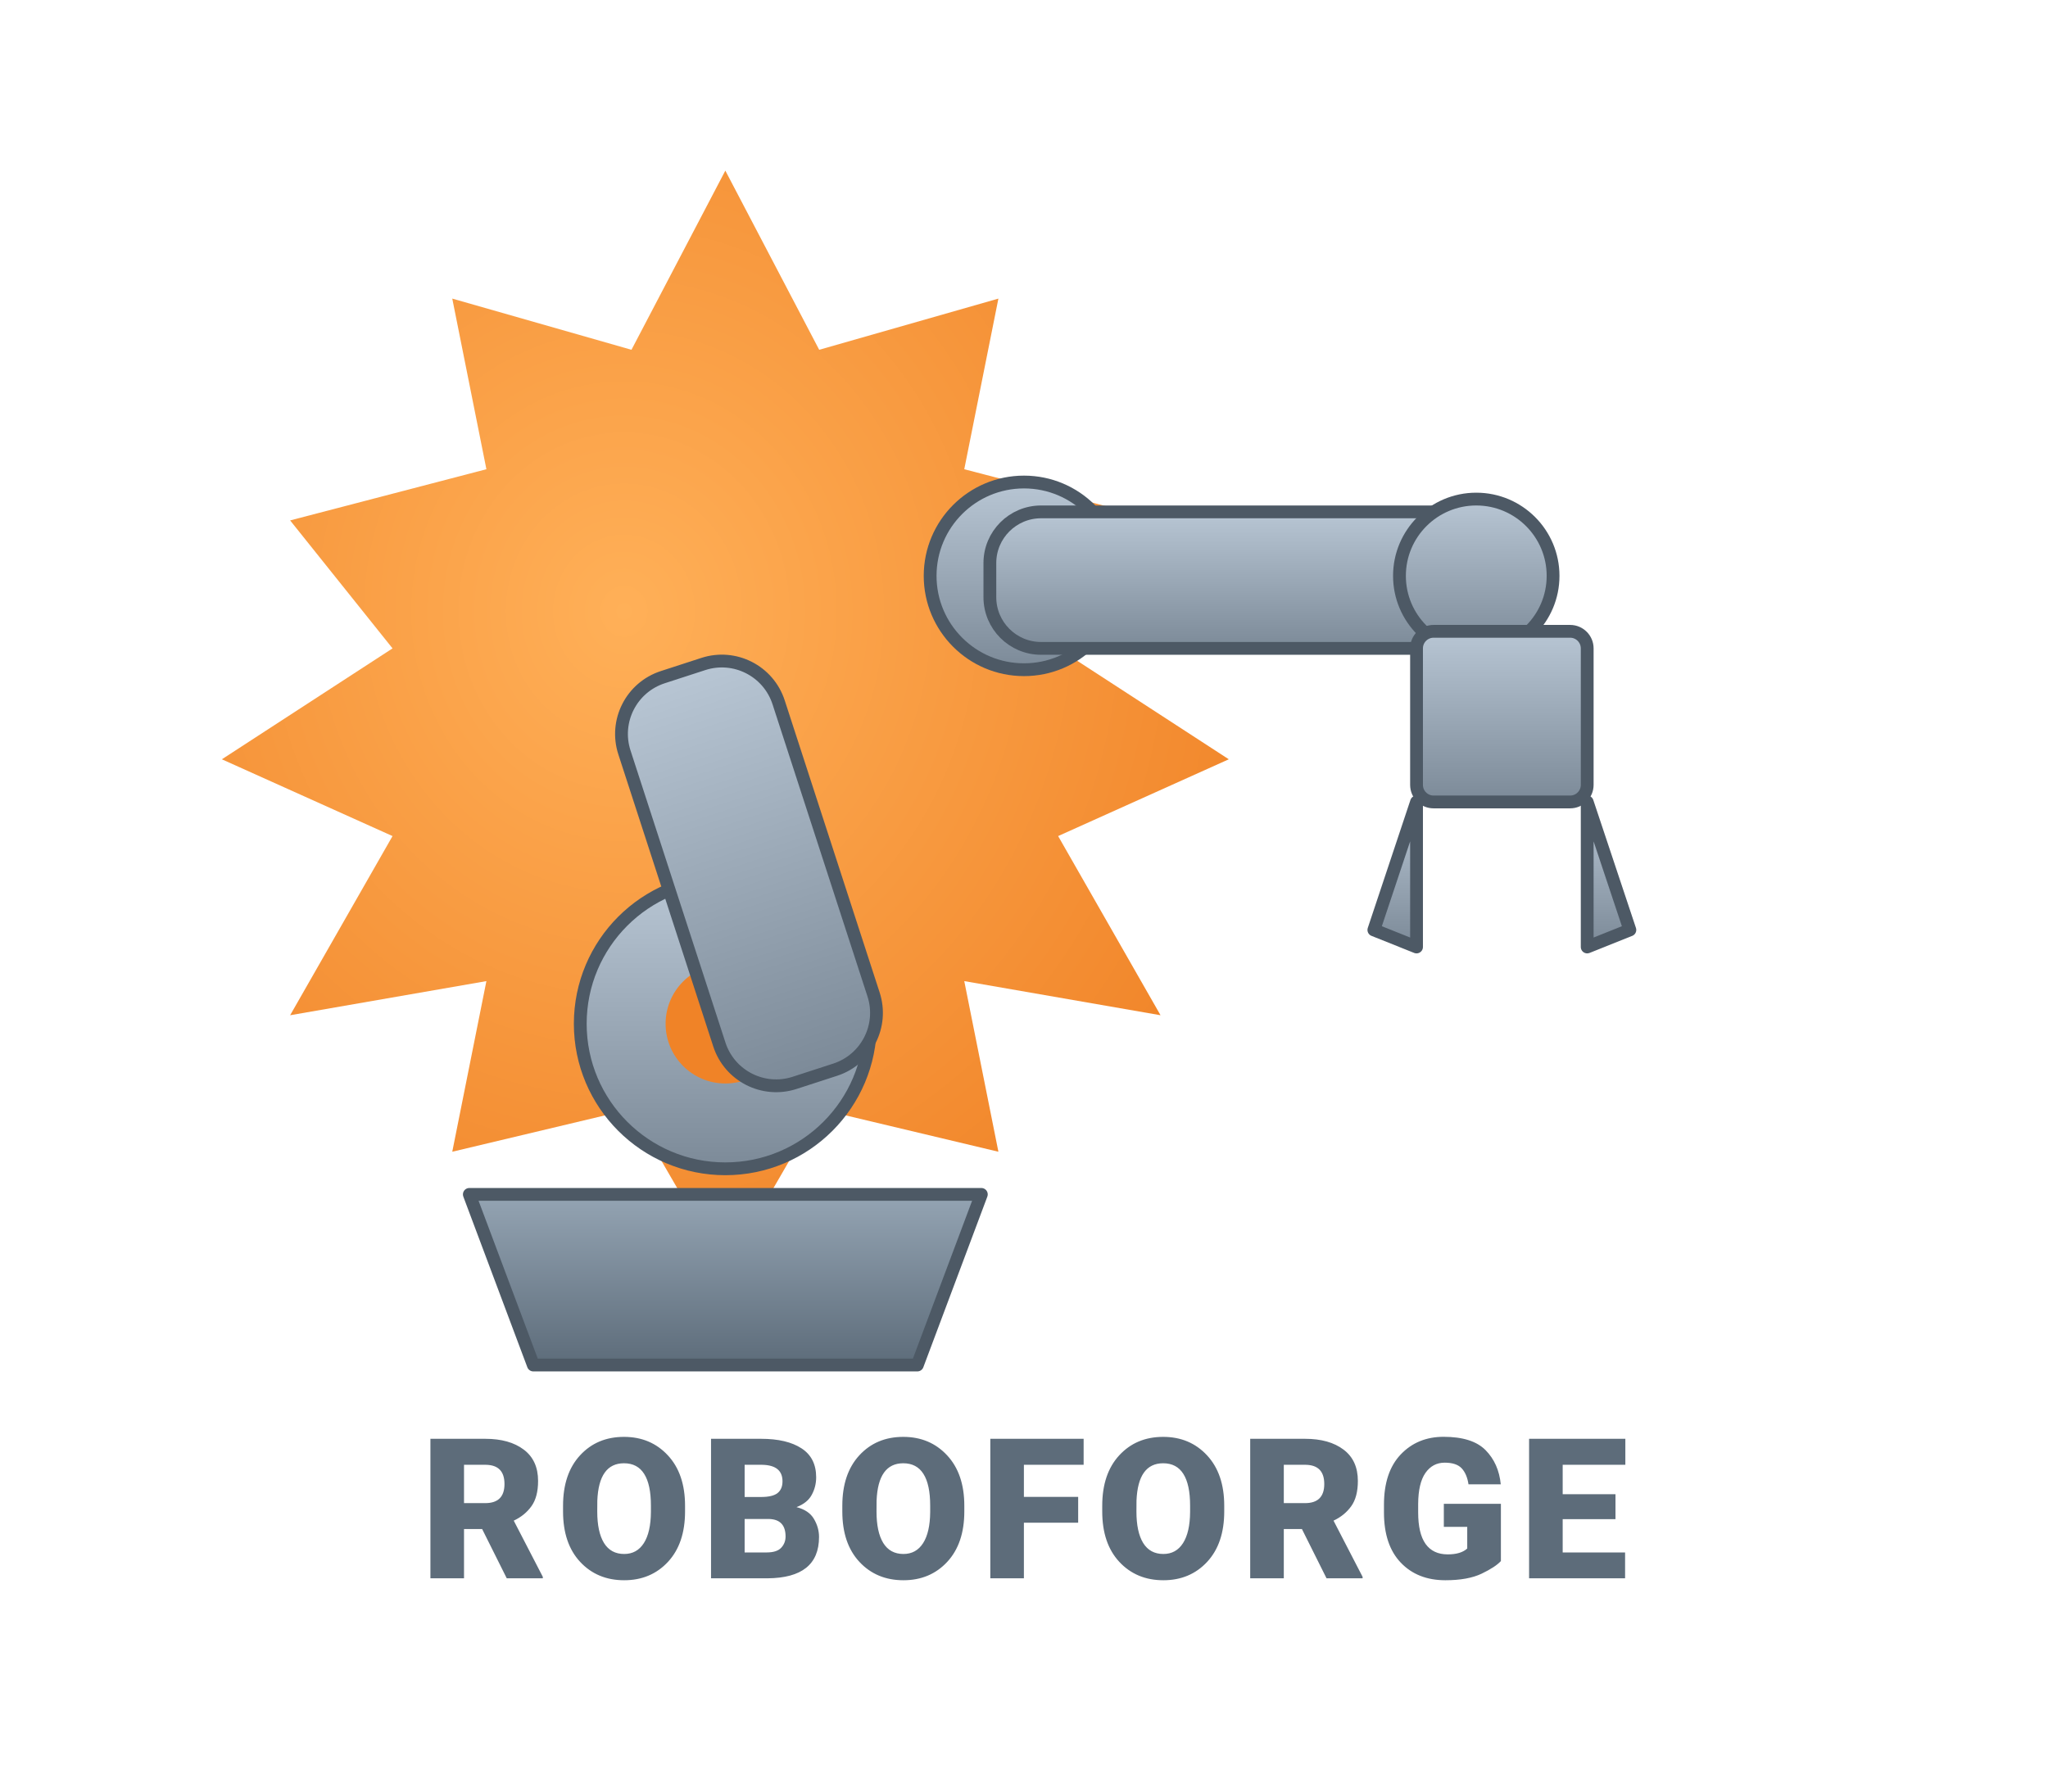
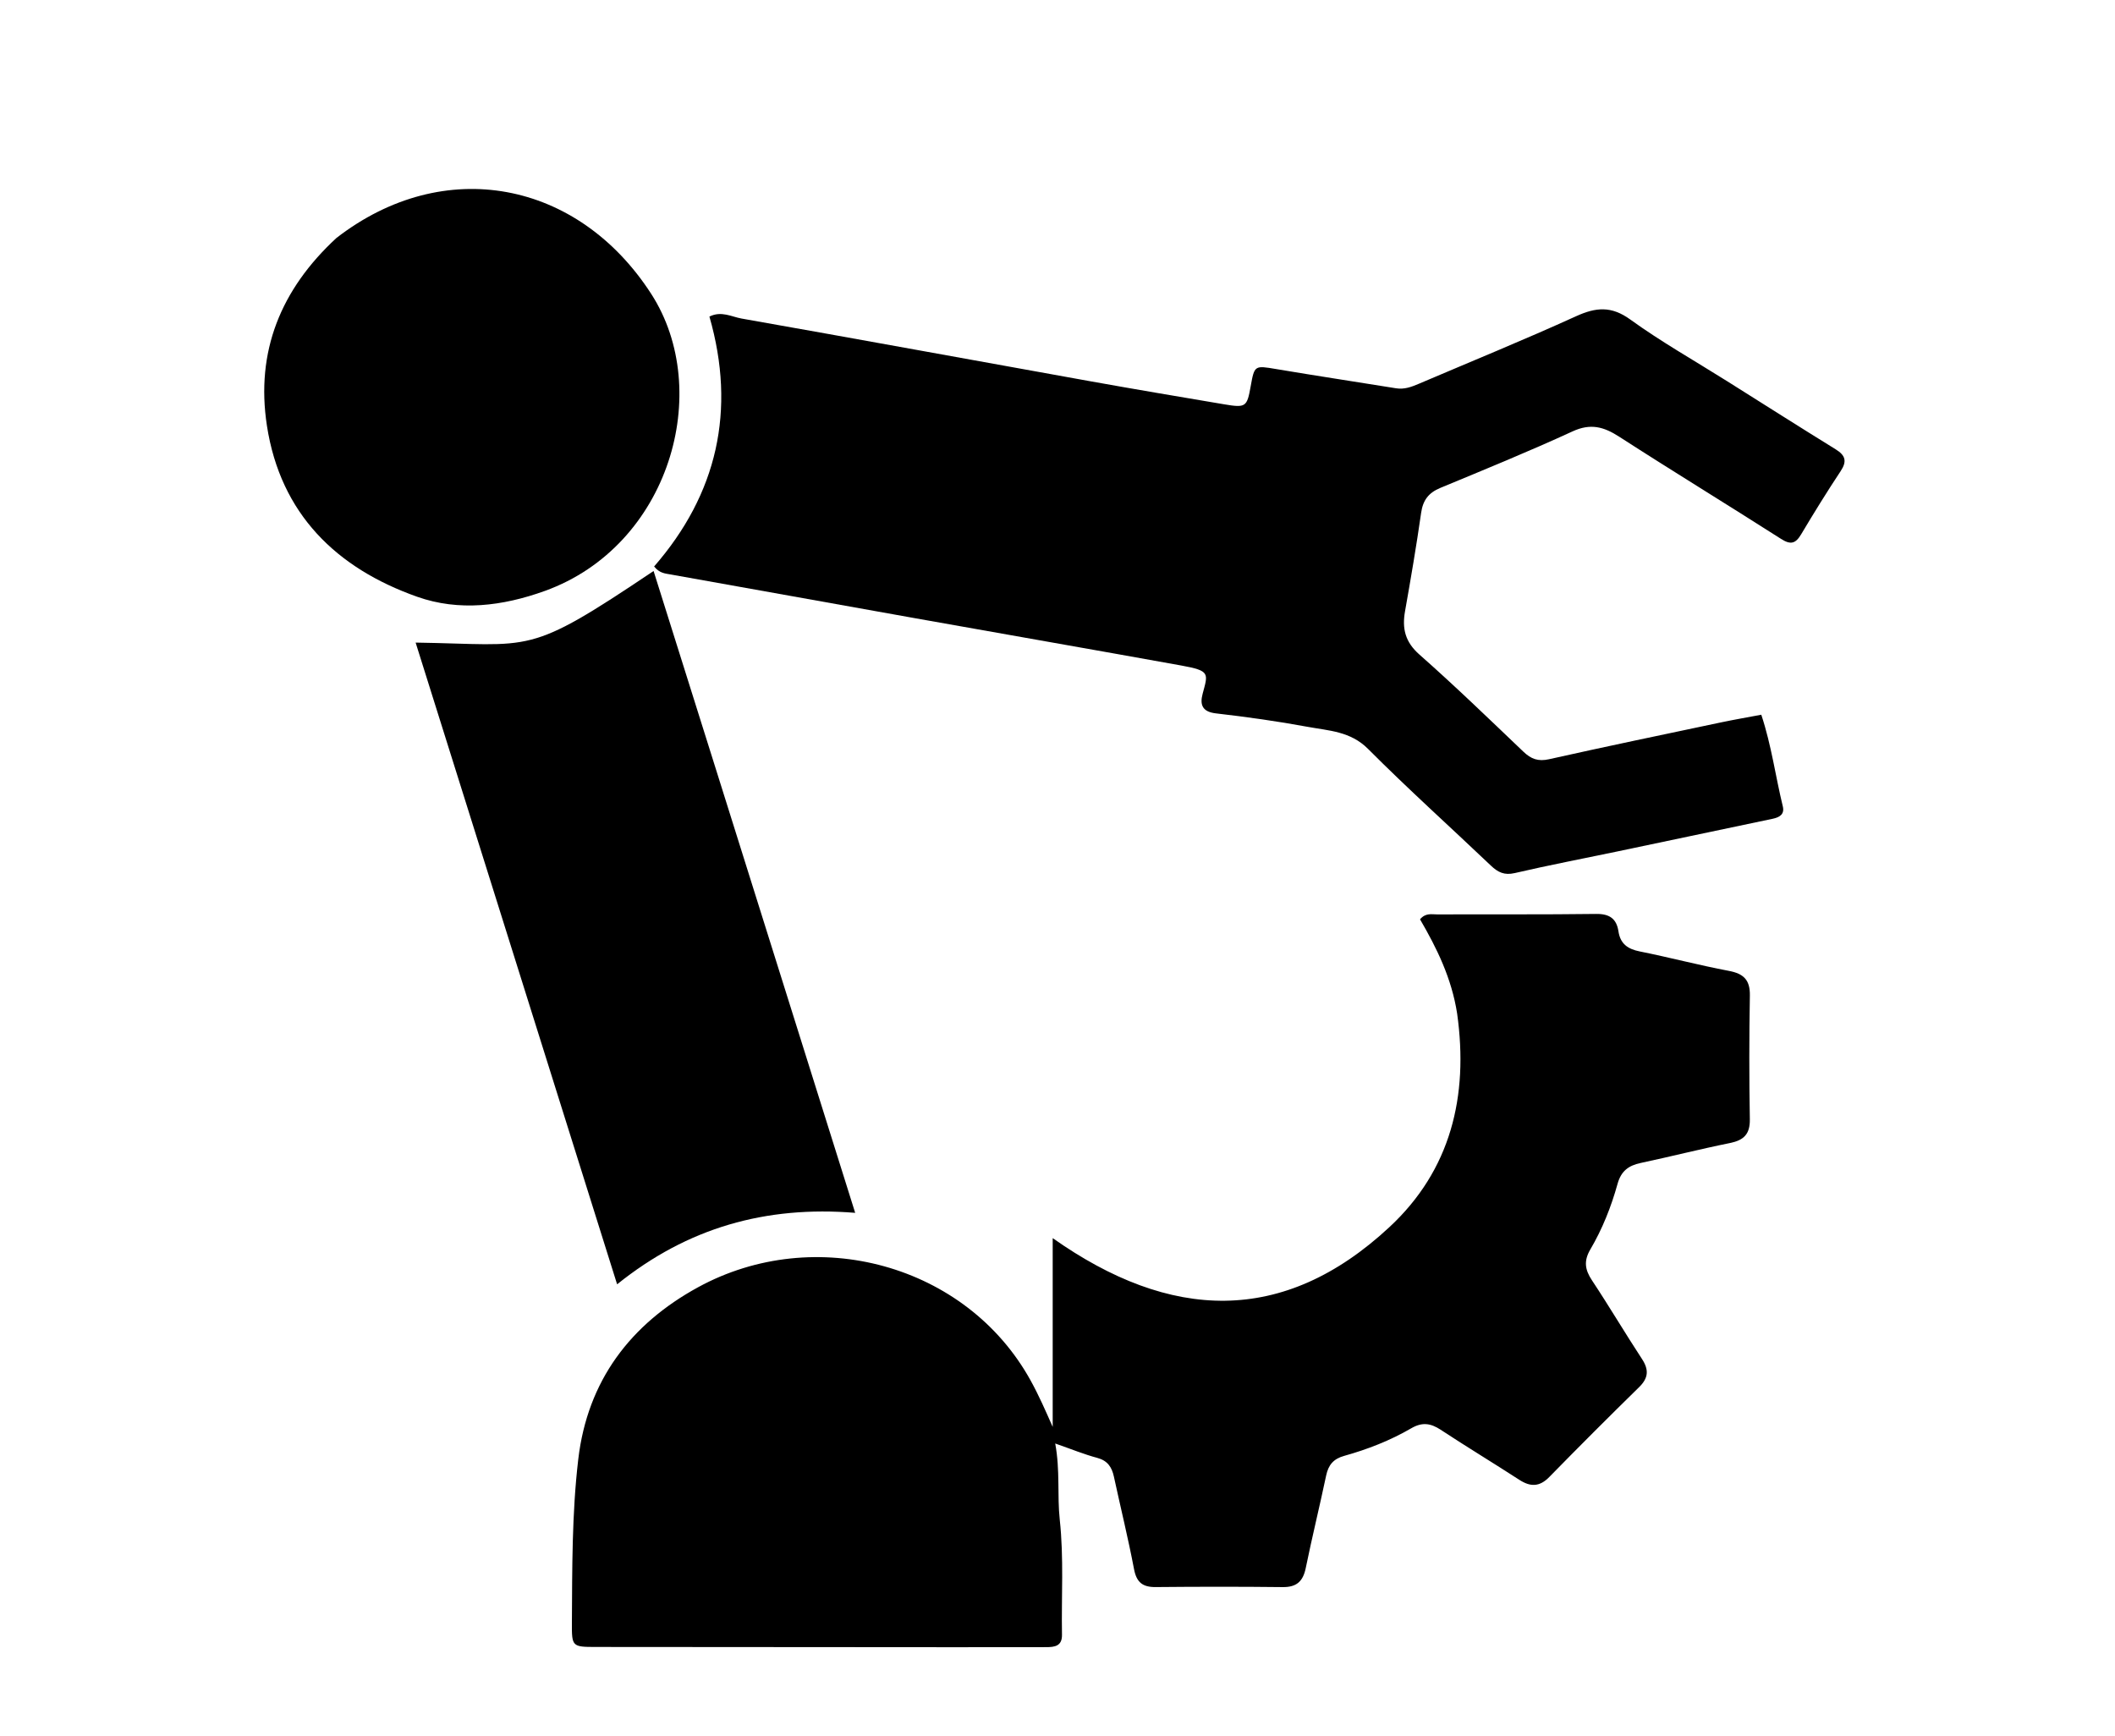
- <svg xmlns="http://www.w3.org/2000/svg" viewBox="0 0 480 420" role="img" aria-label="RoboForge logo">
-   <defs>
-     <linearGradient id="armGrad" x1="0" y1="0" x2="0" y2="1">
-       <stop offset="0" stop-color="#b8c6d4" />
-       <stop offset="1" stop-color="#7c8a98" />
-     </linearGradient>
-     <linearGradient id="baseGrad" x1="0" y1="0" x2="0" y2="1">
-       <stop offset="0" stop-color="#94a4b3" />
-       <stop offset="1" stop-color="#5d6c7a" />
-     </linearGradient>
-     <radialGradient id="orangeGrad" cx="0.4" cy="0.4" r="0.7">
-       <stop offset="0" stop-color="#ffb058" />
-       <stop offset="1" stop-color="#f08327" />
-     </radialGradient>
-   </defs>
-   <g transform="translate(170 160)">
-     <path fill="url(#orangeGrad)" d="       M 0 -120       L 22 -78  L 64 -90  L 56 -50       L 102 -38  L 78 -8   L 118 18       L 78 36   L 102 78  L 56 70       L 64 110  L 22 100  L 0 138       L -22 100 L -64 110 L -56 70       L -102 78 L -78 36  L -118 18       L -78 -8  L -102 -38 L -56 -50       L -64 -90 L -22 -78 Z" />
-   </g>
-   <circle cx="170" cy="240" r="34" fill="url(#armGrad)" stroke="#4d5965" stroke-width="3" />
-   <circle cx="170" cy="240" r="14" fill="#f08327" />
-   <rect x="155" y="155" width="38" height="100" rx="14" fill="url(#armGrad)" stroke="#4d5965" stroke-width="3" transform="rotate(-18 174 200)" />
-   <circle cx="240" cy="135" r="22" fill="url(#armGrad)" stroke="#4d5965" stroke-width="3" />
-   <circle cx="240" cy="135" r="8" fill="#f08327" />
-   <rect x="232" y="120" width="120" height="32" rx="12" fill="url(#armGrad)" stroke="#4d5965" stroke-width="3" />
-   <circle cx="346" cy="135" r="18" fill="url(#armGrad)" stroke="#4d5965" stroke-width="3" />
-   <rect x="332" y="148" width="40" height="40" rx="4" fill="url(#armGrad)" stroke="#4d5965" stroke-width="3" />
-   <path d="M 332 188 L 322 218 L 332 222 Z" fill="url(#armGrad)" stroke="#4d5965" stroke-width="3" stroke-linejoin="round" />
-   <path d="M 372 188 L 382 218 L 372 222 Z" fill="url(#armGrad)" stroke="#4d5965" stroke-width="3" stroke-linejoin="round" />
-   <path d="M 110 280 L 230 280 L 215 320 L 125 320 Z" fill="url(#baseGrad)" stroke="#4d5965" stroke-width="3" stroke-linejoin="round" />
-   <text x="240" y="370" text-anchor="middle" font-family="-apple-system, BlinkMacSystemFont, 'Segoe UI', Roboto, sans-serif" font-size="46" font-weight="800" letter-spacing="2" fill="#5d6c7a">ROBOFORGE</text>
+ <svg xmlns="http://www.w3.org/2000/svg" version="1.1" id="Layer_1" x="0px" y="0px" width="100%" viewBox="0 0 624 512" enable-background="new 0 0 624 512" xml:space="preserve">
+   <path fill="#000000" opacity="1" stroke="none" d=" M429.905,299.025   C428.289,288.616 423.901,279.706 418.959,271.232   C420.605,269.274 422.384,269.784 423.954,269.779   C439.616,269.725 455.279,269.845 470.938,269.642   C474.871,269.591 476.938,271.059 477.497,274.768   C478.051,278.442 480.21,279.991 483.764,280.702   C492.568,282.463 501.263,284.777 510.082,286.442   C514.477,287.271 516.353,289.142 516.273,293.734   C516.06,305.893 516.055,318.061 516.264,330.22   C516.34,334.626 514.475,336.413 510.367,337.242   C501.558,339.019 492.841,341.252 484.048,343.119   C480.45,343.883 478.279,345.509 477.232,349.288   C475.365,356.031 472.76,362.579 469.21,368.62   C467.212,372.019 467.607,374.603 469.686,377.738   C474.75,385.37 479.409,393.269 484.433,400.928   C486.535,404.133 486.355,406.555 483.593,409.261   C474.668,418.006 465.829,426.841 457.09,435.772   C454.207,438.719 451.524,438.716 448.24,436.588   C440.554,431.604 432.706,426.868 425.056,421.831   C422.095,419.882 419.587,419.52 416.376,421.389   C410.171,425 403.471,427.61 396.559,429.538   C393.41,430.415 391.917,432.225 391.261,435.333   C389.338,444.449 387.112,453.501 385.242,462.627   C384.437,466.555 382.541,468.295 378.44,468.248   C365.946,468.104 353.448,468.118 340.953,468.237   C337.115,468.273 335.322,466.85 334.579,462.949   C332.84,453.804 330.606,444.753 328.638,435.65   C328.024,432.81 326.747,430.921 323.69,430.11   C319.887,429.1 316.218,427.585 311.327,425.883   C312.814,433.936 311.882,441.163 312.666,448.364   C313.895,459.662 313.128,470.997 313.322,482.314   C313.379,485.67 311.17,485.963 308.638,485.962   C299.474,485.958 290.311,485.988 281.147,485.983   C245.992,485.964 210.836,485.936 175.681,485.91   C168.843,485.904 168.689,485.764 168.731,478.898   C168.831,462.757 168.72,446.595 170.608,430.536   C173.332,407.364 185.999,390.679 205.984,379.767   C240.448,360.949 285.099,372.953 304.059,407.272   C306.471,411.637 308.467,416.192 310.583,420.986   C310.583,402.729 310.583,384.472 310.583,365.289   C345.211,389.735 378.589,391.195 409.964,362.006   C427.985,345.242 433.342,323.512 429.905,299.025  z" />
+   <path fill="#000000" opacity="1" stroke="none" d=" M509.519,112.437   C520.403,119.28 530.942,125.99 541.572,132.553   C544.466,134.339 545.002,136.066 543.053,139.006   C539.006,145.111 535.153,151.35 531.402,157.642   C529.759,160.4 528.315,160.811 525.467,158.99   C509.61,148.856 493.539,139.054 477.729,128.848   C473.173,125.906 469.278,124.825 463.968,127.27   C451.123,133.184 438.014,138.53 424.946,143.949   C421.496,145.379 419.819,147.56 419.286,151.291   C417.899,160.998 416.247,170.67 414.536,180.327   C413.629,185.45 414.559,189.397 418.786,193.126   C429.275,202.38 439.338,212.121 449.463,221.781   C451.717,223.931 453.796,224.719 457.011,224   C473.874,220.226 490.794,216.709 507.703,213.141   C511.568,212.326 515.464,211.66 519.644,210.868   C522.67,219.983 523.831,229.065 525.99,237.898   C526.559,240.225 525.068,241.134 522.992,241.568   C507.701,244.761 492.421,248.009 477.133,251.216   C467.056,253.33 456.936,255.254 446.91,257.585   C443.821,258.303 441.932,257.351 439.851,255.371   C427.782,243.886 415.373,232.747 403.621,220.951   C398.435,215.745 392.051,215.592 385.842,214.445   C376.864,212.786 367.8,211.516 358.729,210.469   C354.687,210.002 353.971,207.892 354.812,204.718   C356.412,198.677 357.161,197.907 348.507,196.347   C322.364,191.632 296.195,187.068 270.043,182.407   C245.997,178.121 221.962,173.774 197.915,169.496   C196.261,169.201 194.59,169.144 192.987,167.131   C211.61,145.743 217.244,121.045 209.303,93.396   C212.841,91.646 215.856,93.463 218.758,93.975   C253.131,100.042 287.463,106.339 321.817,112.508   C334.91,114.859 348.028,117.066 361.144,119.281   C367.576,120.368 367.911,120.086 369.008,113.901   C370.096,107.764 370.202,107.82 376.442,108.872   C388.241,110.86 400.074,112.651 411.887,114.558   C414.33,114.953 416.474,114.14 418.634,113.217   C434.098,106.616 449.678,100.271 464.978,93.31   C470.837,90.644 475.381,90.21 480.987,94.265   C490.01,100.79 499.764,106.305 509.519,112.437  z" />
+   <path fill="#000000" opacity="1" stroke="none" d=" M210.723,225.365   C224.591,269.482 238.316,313.228 252.309,357.83   C225.917,355.683 202.833,362.206 182.071,378.917   C162.073,315.224 142.386,252.523 122.625,189.587   C157.615,190.103 155.083,193.809 192.83,168.465   C198.803,187.487 204.692,206.24 210.723,225.365  z" />
+   <path fill="#000000" opacity="1" stroke="none" d=" M99.256,70.215   C131.034,45.604 170.552,53.246 192.143,86.725   C210.582,115.317 197.566,161.075 160.724,174.353   C148.25,178.849 135.395,180.42 123.081,176.064   C99.239,167.628 82.759,151.621 78.752,125.594   C75.384,103.712 82.833,85.378 99.256,70.215  z" />
</svg>
